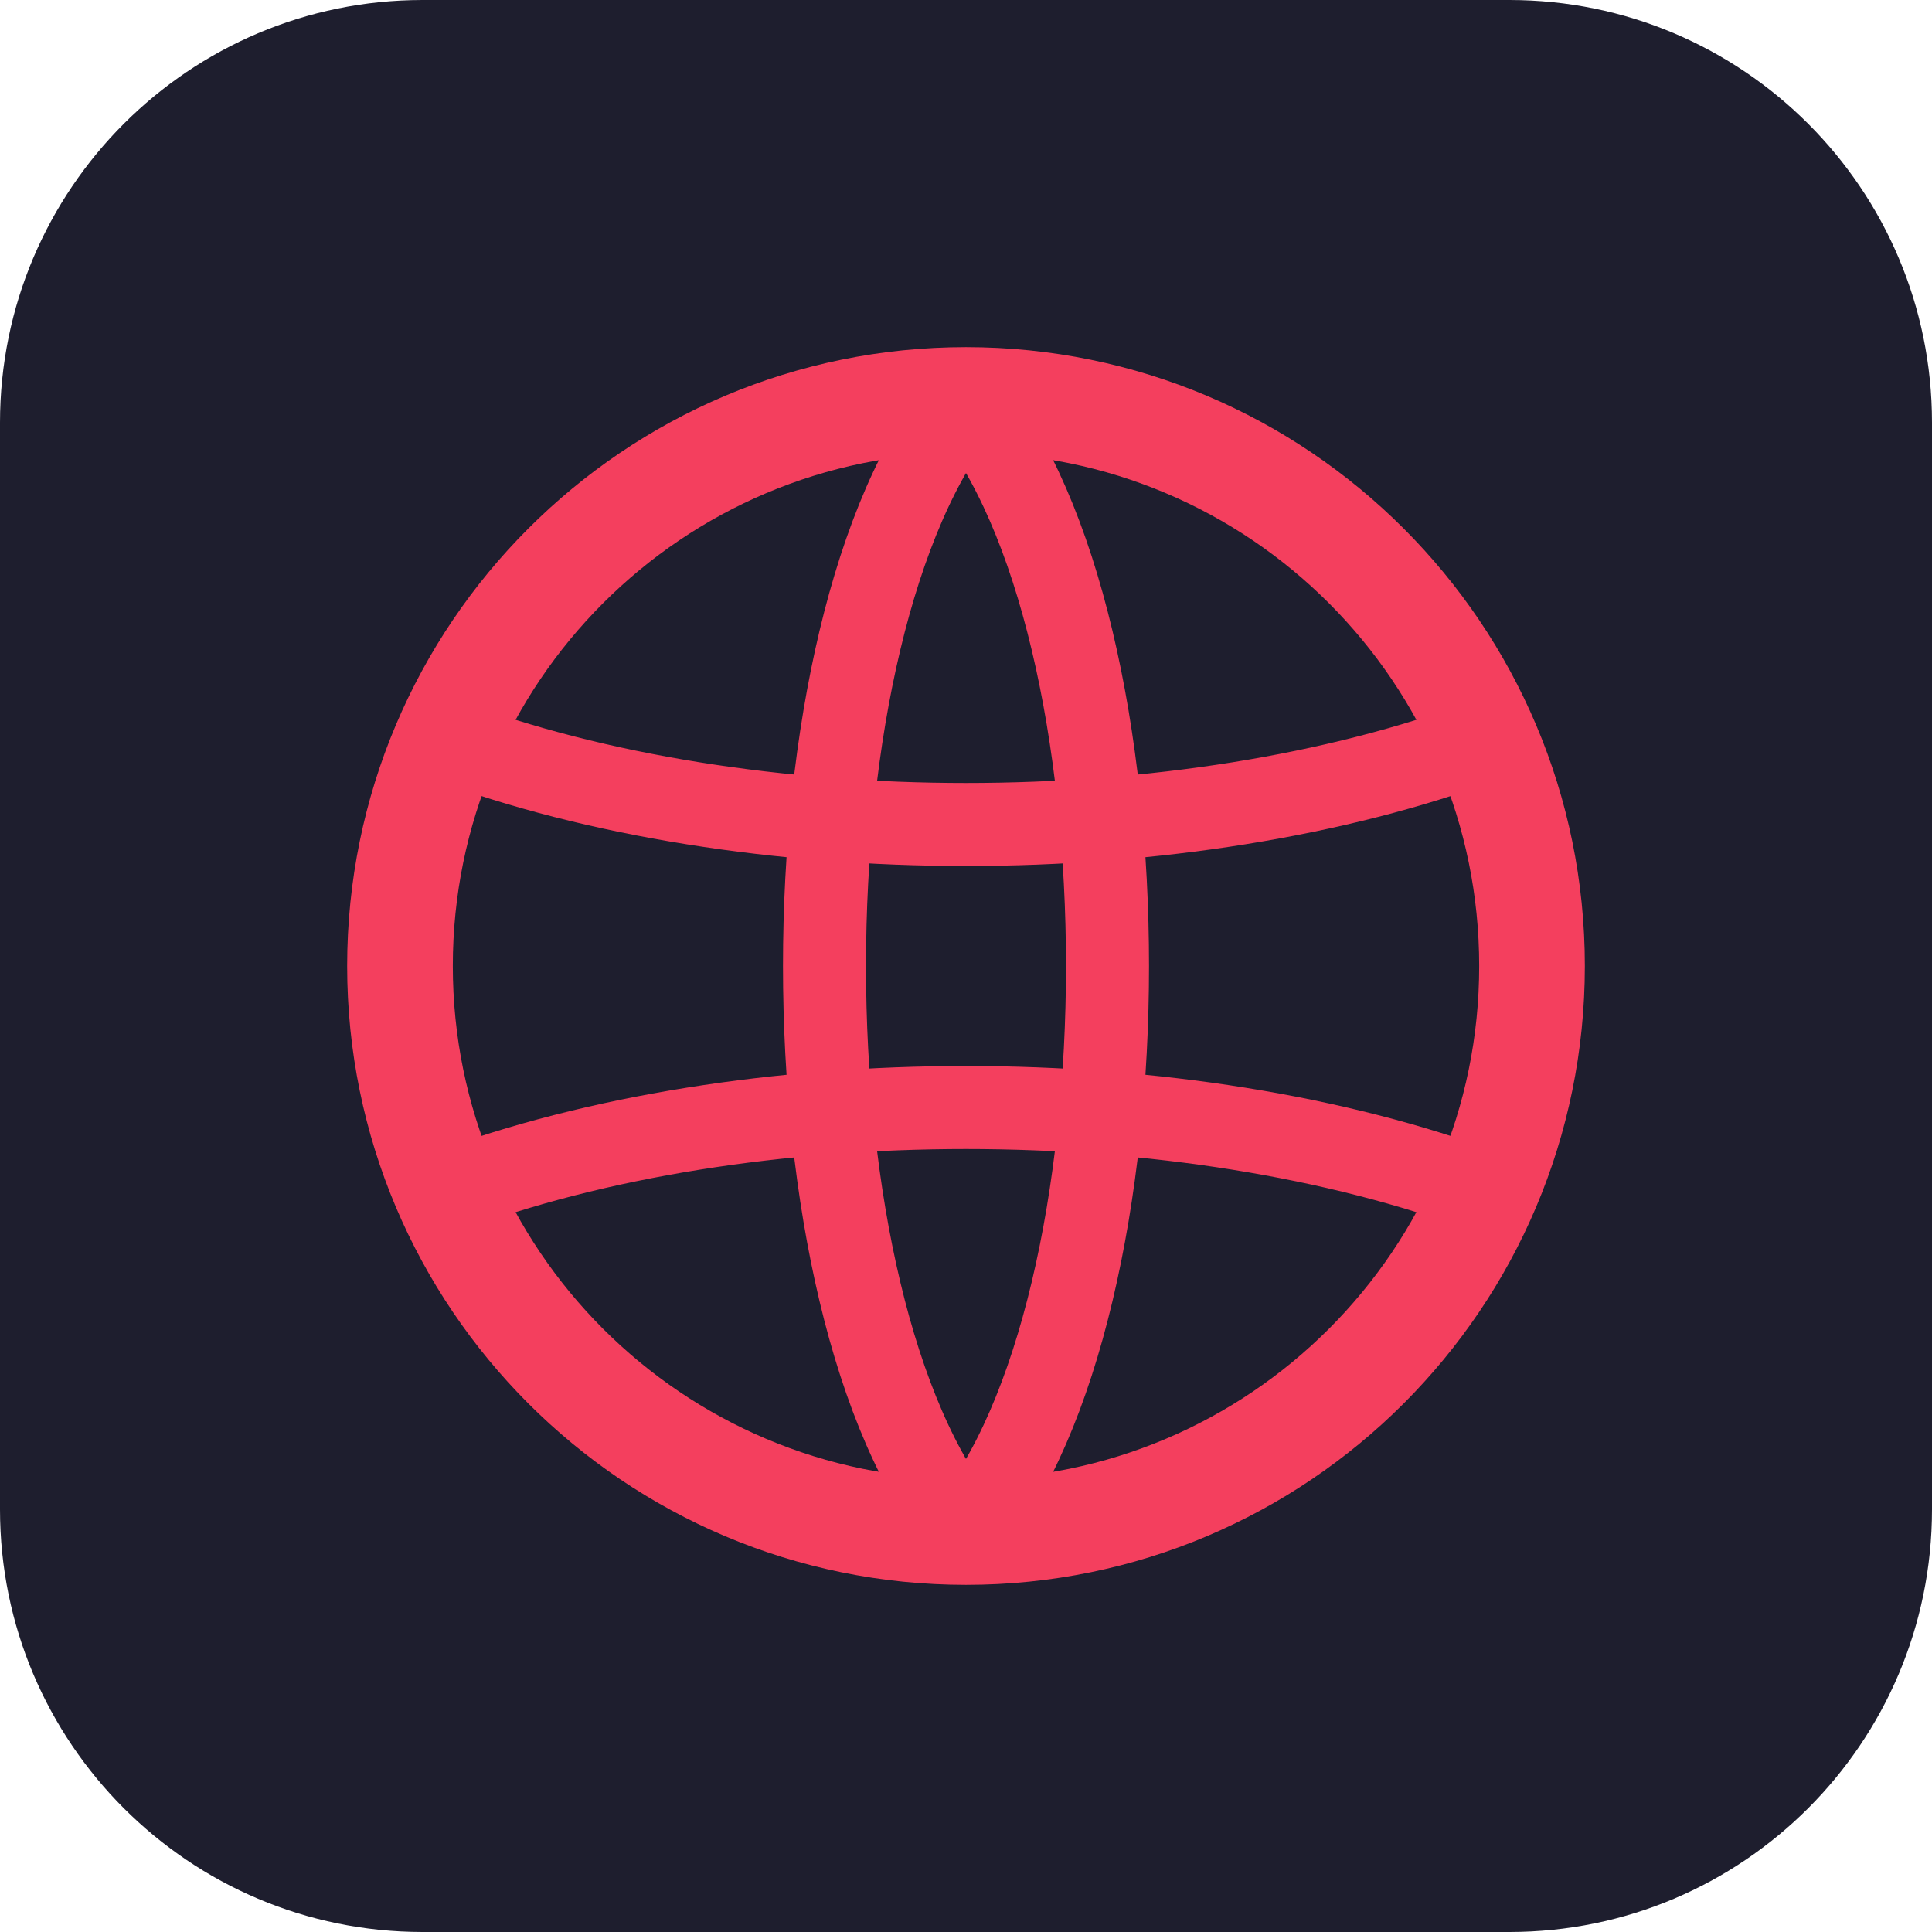
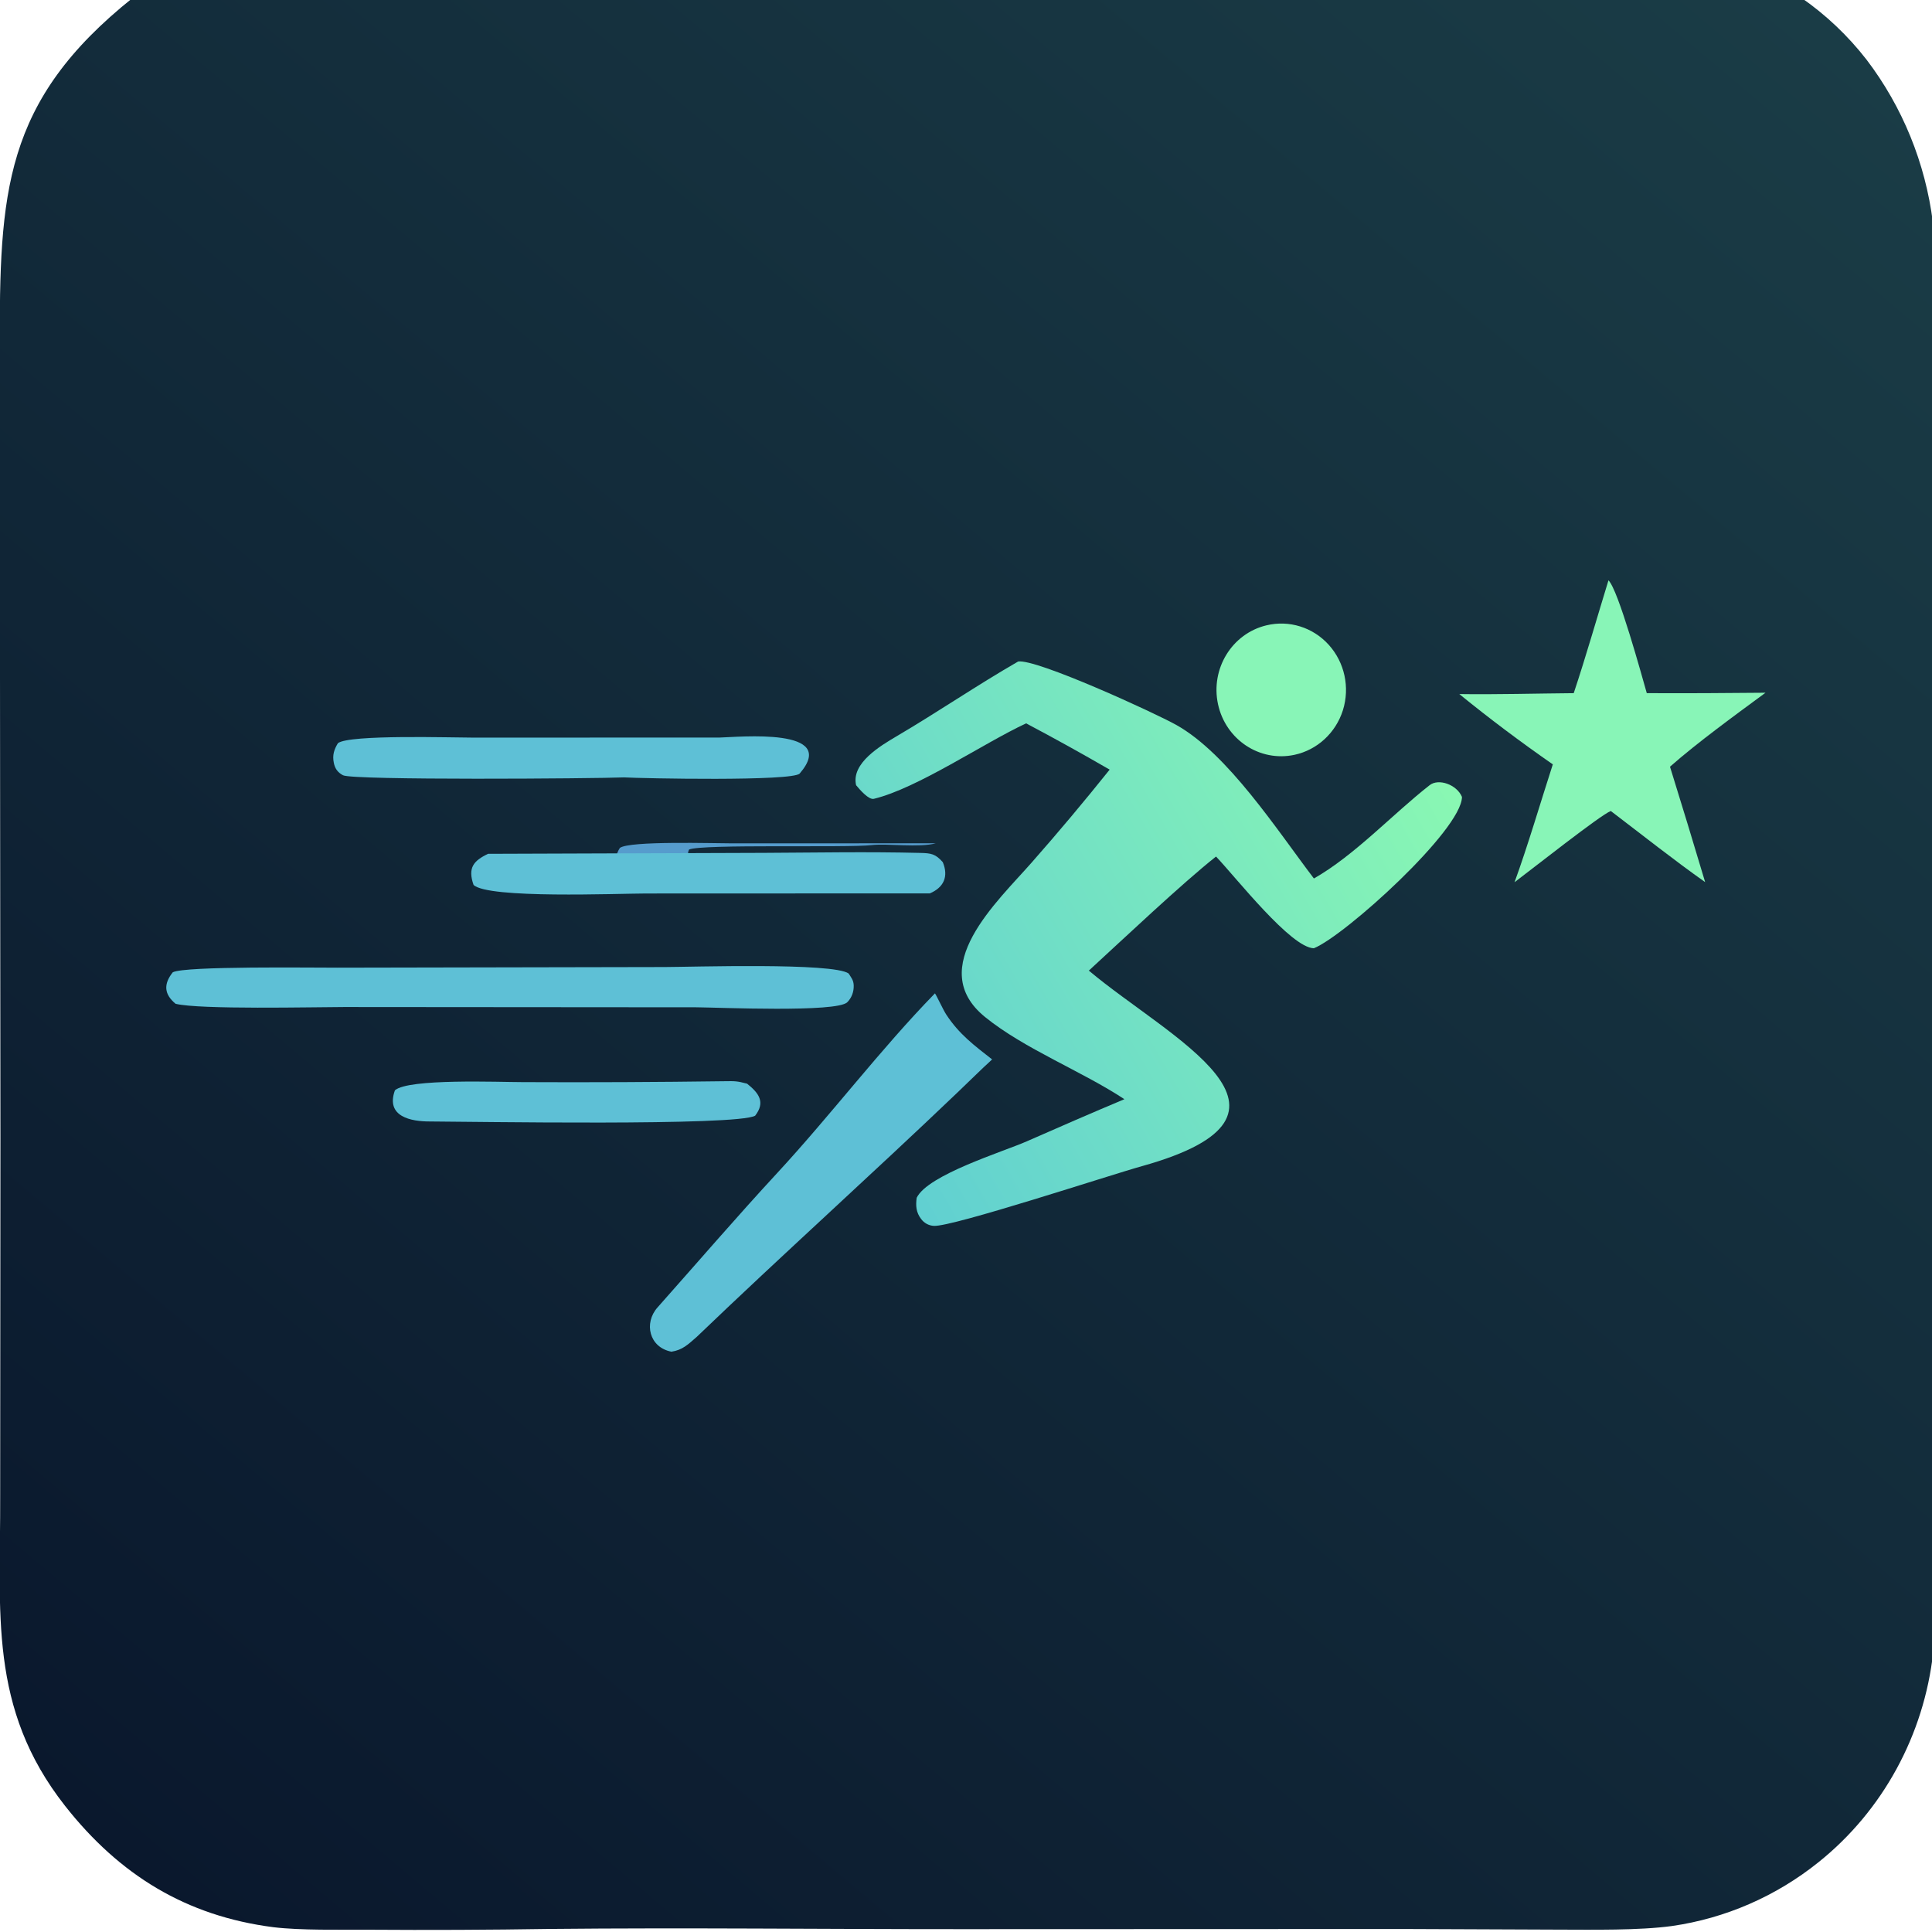
- <svg xmlns="http://www.w3.org/2000/svg" viewBox="0 0 512 512">
-   <rect width="512" height="512" rx="112" fill="#1e1e2e" />
-   <circle cx="256" cy="256" r="150" fill="none" stroke="#f43f5e" stroke-width="28" />
-   <path d="M256 106c-50 60-50 240 0 300M256 106c50 60 50 240 0 300M118 196c80 30 196 30 276 0M118 316c80-30 196-30 276 0" fill="none" stroke="#f43f5e" stroke-width="22" stroke-linecap="round" />
+ <svg xmlns="http://www.w3.org/2000/svg" xmlns:xlink="http://www.w3.org/1999/xlink" width="512" height="512" viewBox="0 0 512 512" version="1.1">
+   <defs>
+     <linearGradient id="gradient_4" gradientUnits="userSpaceOnUse" x1="283.483" y1="570.305" x2="173.624" y2="635.223" gradientTransform="matrix(0.9733706,0,0,0.9970821,99.6037,-448.7471)">
+       <stop offset="0" stop-color="#89F7B3" />
+       <stop offset="1" stop-color="#61D0D1" />
+     </linearGradient>
+     <linearGradient id="gradient_0" gradientUnits="userSpaceOnUse" x1="63.961" y1="362.055" x2="367.209" y2="-7.719">
+       <stop offset="0" stop-color="#0A182D" />
+       <stop offset="1" stop-color="#1A3C46" />
+     </linearGradient>
+     <linearGradient id="gradient_4-0" gradientUnits="userSpaceOnUse" x1="283.483" y1="570.305" x2="173.624" y2="635.223" gradientTransform="matrix(1.322927,0,0,1.355154,-4.638562,-657.0727)">
+       <stop offset="0" stop-color="#89F7B3" />
+       <stop offset="1" stop-color="#61D0D1" />
+     </linearGradient>
+     <linearGradient xlink:href="#gradient_0" id="linearGradient67" gradientUnits="userSpaceOnUse" x1="63.961" y1="362.055" x2="367.209" y2="-7.719" gradientTransform="matrix(1.366524,0,0,1.402953,-38.31195,-0.6521726)" />
+   </defs>
+   <g>
+     <path fill="url(#gradient_0)" d="M 35.289,-0.652 H 477.278 c 6.573,4.547 12.435,10.101 17.382,16.468 9.511,12.49 15.592,27.386 17.574,43.118 1.845,14.182 0.916,47.975 0.916,63.432 l 0.027,118.717 -0.055,127.147 c 0.014,18.568 1.121,52.576 -0.806,69.672 -2.446,21.958 -13.392,41.983 -30.364,55.581 -11.274,9.057 -24.693,14.899 -38.878,16.934 -8.718,1.193 -21.085,0.968 -30.05,0.954 l -41.392,-0.168 -116.592,0.042 c -36.295,0.014 -73.136,-0.421 -109.322,-0.056 -16.016,0.253 -32.045,0.323 -48.074,0.21 -7.543,-0.042 -17.942,0.21 -25.199,-0.673 C 49.35,507.764 31.654,496.911 17.223,478.553 -3.165,452.59 0.169,427.316 0.047,396.266 L 0.115,301.697 -0.036,141.001 -0.077,92.723 C -0.09,51.257 0.716,26.912 35.289,-0.652 Z" style="fill:url(#linearGradient67);stroke-width:1.385" />
+     <g transform="translate(256 256) scale(1.04) translate(-257.3 -178.4)">
+       <path fill="url(#gradient_4)" d="m 270.583,100.811 c 4.643,-0.745 34.819,13.091 40.31,16.167 13.123,7.345 25.652,26.751 35.058,39.123 10.438,-5.936 20.056,-16.397 29.501,-23.783 2.275,-1.789 6.919,-0.149 8.229,2.995 -0.04,8.416 -29.872,35.41 -37.743,38.568 -5.847,-0.136 -19.751,-17.915 -24.924,-23.376 -8.625,6.816 -23.958,21.317 -32.412,29.068 20.36,17.156 61.252,36.481 13.586,49.815 -8.162,2.263 -48.419,15.544 -53.089,15.232 -1.283,-0.068 -2.461,-0.705 -3.241,-1.762 -1.283,-1.667 -1.402,-3.401 -1.125,-5.394 2.858,-5.881 21.974,-11.709 28.033,-14.378 8.096,-3.564 16.735,-7.318 24.897,-10.746 -10.848,-7.155 -25.44,-12.779 -35.507,-20.937 -15.452,-12.535 3.149,-29.407 11.867,-39.354 6.813,-7.738 13.441,-15.638 19.884,-23.688 -7.025,-4.065 -14.129,-8.009 -21.286,-11.79 -10.795,5.014 -27.609,16.519 -38.801,19.23 -1.296,0.312 -3.559,-2.304 -4.524,-3.469 -1.31,-5.624 6.257,-10.069 10.266,-12.44 10.464,-6.152 20.479,-13.009 31.023,-19.081 z" style="fill:url(#gradient_4-0);stroke-width:1.339" />
+       <path fill="#88f5b7" d="m 421.013,80.131 c 2.5,2.358 8.52,24.42 9.763,28.743 10.094,0.041 20.175,0 30.255,-0.108 -7.594,5.597 -17.37,12.698 -24.342,18.85 3.043,9.798 6.033,19.596 8.956,29.407 -7.832,-5.515 -16.338,-12.264 -24.038,-18.118 -2.514,0.908 -20.611,15.218 -24.527,18.146 3.334,-9.134 6.707,-20.625 9.75,-30.03 -8.149,-5.665 -16.113,-11.641 -23.826,-17.915 9.472,0.136 19.619,-0.149 29.157,-0.23 3.069,-9.201 5.98,-19.406 8.85,-28.743 z" style="stroke-width:1.339" />
+       <path fill="#5ec0d6" d="m 249.39,185.372 c 0.41,0.542 2.103,4.242 2.91,5.448 3.254,4.96 7.078,7.806 11.655,11.383 -3.003,2.737 -5.821,5.583 -8.771,8.375 -21.987,21.018 -44.556,41.278 -66.504,62.337 -2.209,1.924 -3.625,3.347 -6.443,3.767 -5.689,-1.098 -7.078,-7.304 -3.545,-11.275 10.081,-11.343 20.135,-23.038 30.441,-34.191 13.613,-14.703 26.353,-31.589 40.257,-45.845 z" style="stroke-width:1.339" />
+       <path fill="#5ec0d6" d="m 97.121,178.827 83.45,-0.163 c 6.654,-0.014 42.969,-1.179 46.832,1.653 0.661,1.071 1.244,1.694 1.283,3.022 0.053,1.613 -0.503,3.158 -1.64,4.296 -2.659,2.67 -32.835,1.328 -38.444,1.287 l -89.734,-0.068 c -7.765,0.014 -36.883,0.691 -42.982,-0.827 -2.91,-2.412 -3.135,-4.987 -0.714,-8.023 3.03,-1.64 36.116,-1.152 41.95,-1.179 z" style="stroke-width:1.339" />
+       <path fill="#5ec0d6" d="m 194.488,120.189 c 4.882,-0.122 30.626,-2.67 20.439,9.161 -1.733,2.033 -40.429,1.247 -44.741,0.989 -7.594,0.312 -69.162,0.772 -71.636,-0.542 -1.31,-0.691 -2.051,-1.667 -2.342,-3.171 -0.397,-1.951 0.053,-3.361 1.045,-5.001 2.844,-2.263 29.369,-1.409 34.343,-1.423 z" style="stroke-width:1.339" />
+       <path fill="#569ccd" d="m 229.467,155.532 c -6.284,0.257 -57.256,0.637 -59.307,-0.447 -1.085,-0.569 -1.693,-1.382 -1.931,-2.629 -0.331,-1.613 0.04,-2.778 0.86,-4.133 2.355,-1.87 24.315,-1.165 28.43,-1.179 l 52.07,-0.014 c -4.061,1.165 -12.436,0 -16.351,0.461 -6.072,0.732 -43.379,-0.325 -46.514,1.138 -0.794,1.829 0.463,2.548 -0.582,5.38 0.609,0.379 37.677,0.339 43.326,1.423 z" style="stroke-width:1.339" />
+       <path fill="#5ec0d6" d="m 135.526,149.813 70.3,-0.244 c 13.176,-0.068 26.591,-0.312 39.767,0.014 2.818,0.068 3.916,0.23 5.794,2.358 1.521,3.672 0.251,6.437 -3.294,7.955 l -72.311,0.027 c -7.422,0.014 -40.257,1.369 -43.961,-2.182 -1.521,-4.323 -0.053,-6.152 3.704,-7.928 z" style="stroke-width:1.339" />
+       <path fill="#5ec0d6" d="m 195.785,207.76 c 2.646,-0.041 3.149,-0.054 5.728,0.623 2.99,2.385 4.736,4.702 2.064,8.158 -4.564,2.683 -72.576,1.504 -82.828,1.477 -4.842,0.027 -11.404,-1.206 -8.969,-7.941 3.44,-3.049 26.498,-2.087 32.61,-2.087 17.132,0.081 34.264,0 51.396,-0.23 z" style="stroke-width:1.339" />
+       <path fill="#88f5b7" d="m 333.846,91.596 c 5.794,-1.409 11.867,0.501 15.902,4.973 4.035,4.486 5.411,10.828 3.598,16.641 -1.826,5.8 -6.562,10.15 -12.369,11.383 -8.837,1.884 -17.502,-3.862 -19.46,-12.901 -1.945,-9.039 3.559,-17.996 12.33,-20.097 z" style="stroke-width:1.339" />
+     </g>
+   </g>
</svg>
